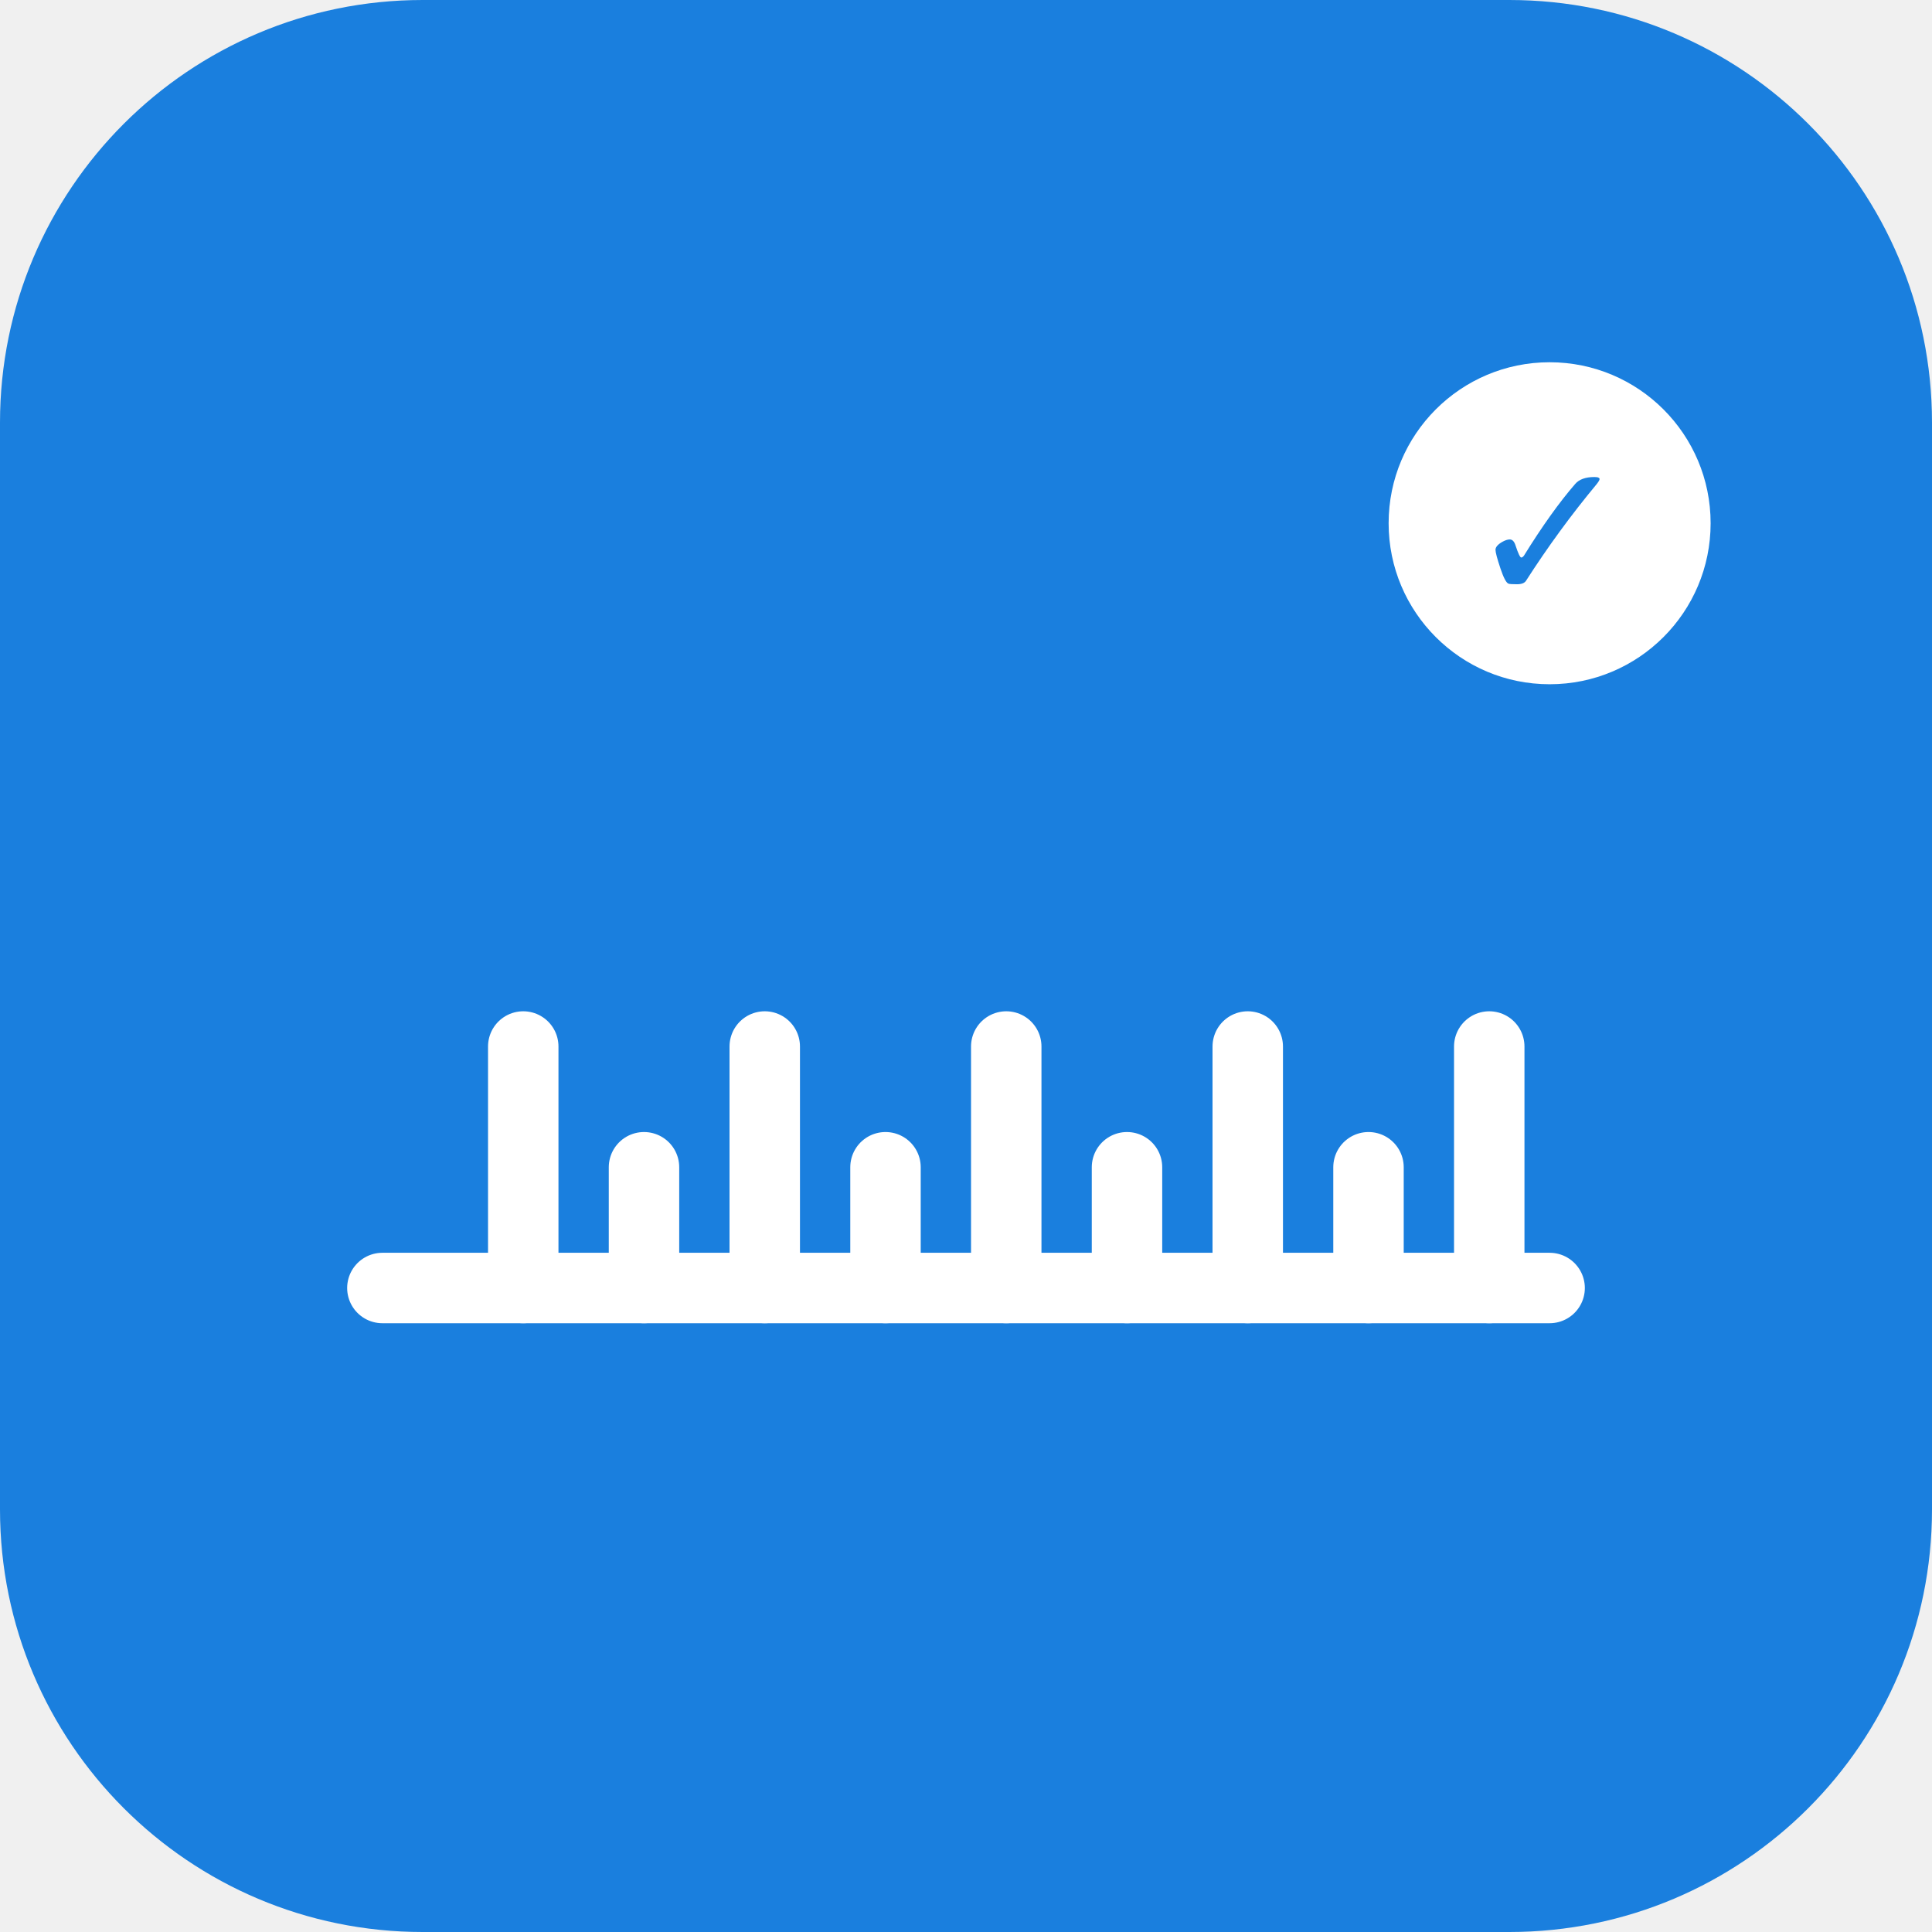
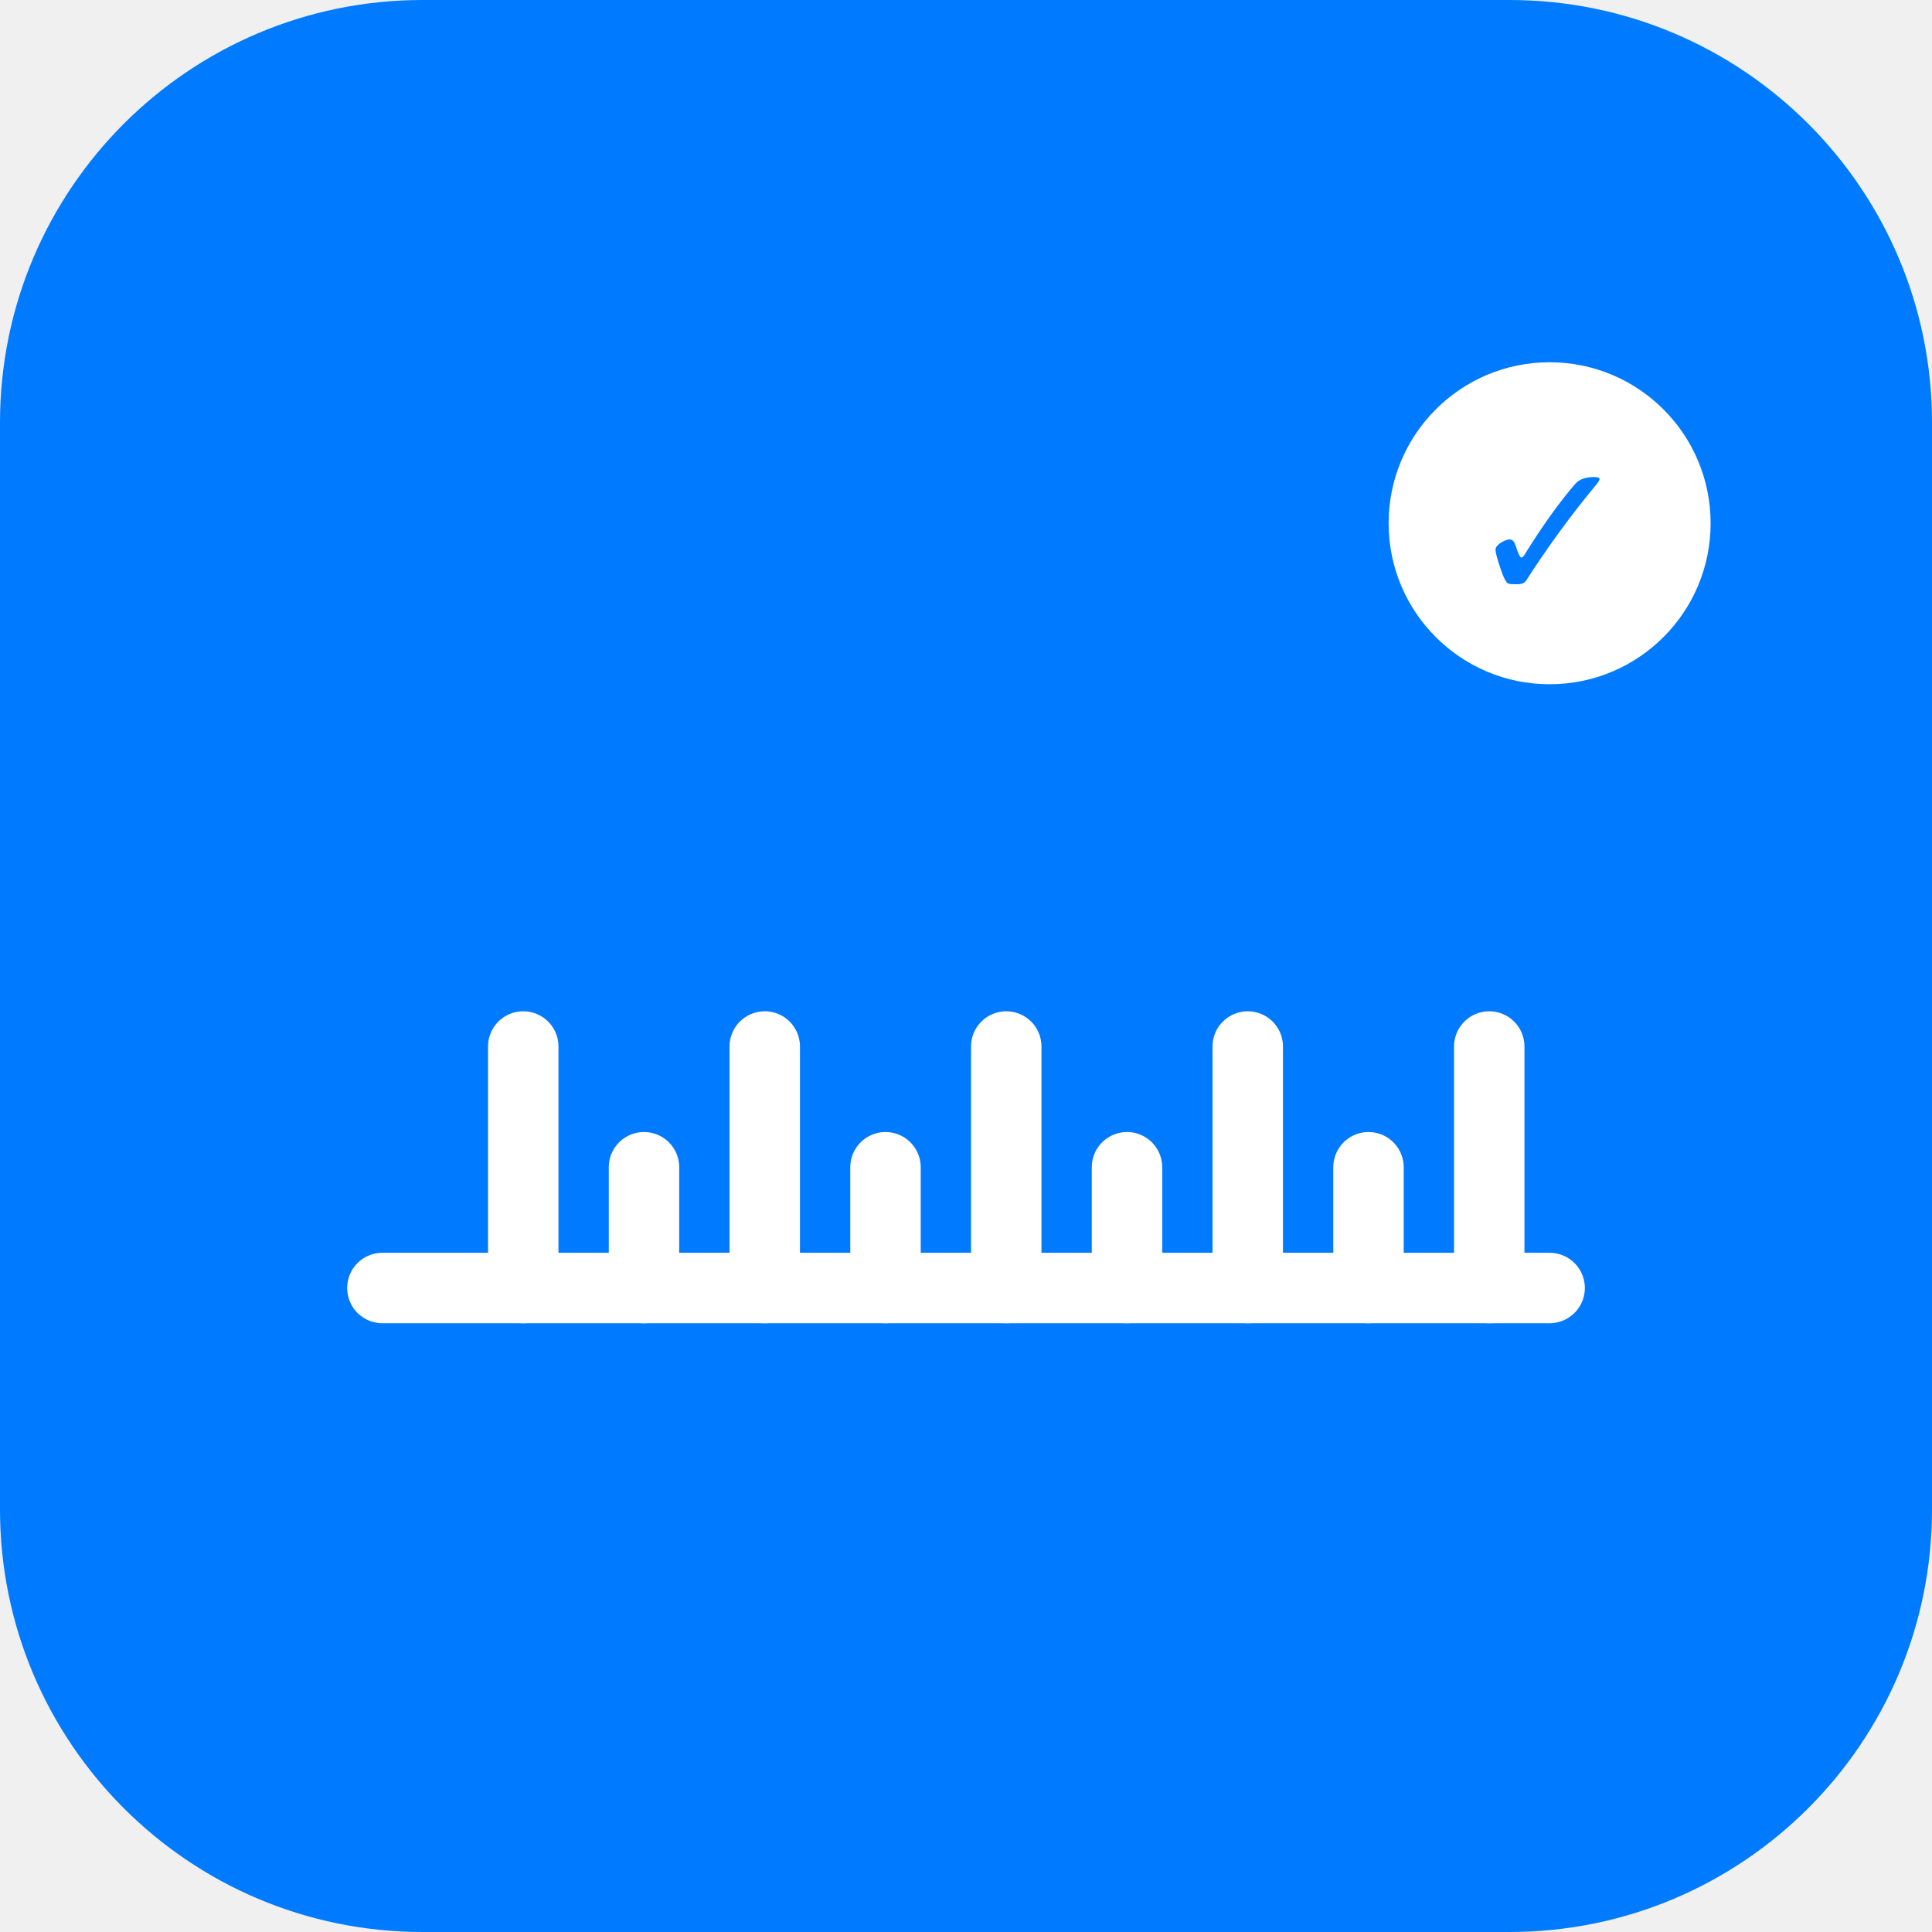
<svg xmlns="http://www.w3.org/2000/svg" viewBox="0 0 192 192">
-   <rect width="192" height="192" rx="42" fill="#1a7fde" />
+   <rect width="192" height="192" rx="42" fill="#007aff" />
  <g stroke="#fff" stroke-width="7" stroke-linecap="round">
    <line x1="38" y1="128" x2="154" y2="128" />
    <line x1="52" y1="128" x2="52" y2="104" />
    <line x1="76" y1="128" x2="76" y2="104" />
    <line x1="100" y1="128" x2="100" y2="104" />
    <line x1="124" y1="128" x2="124" y2="104" />
    <line x1="148" y1="128" x2="148" y2="104" />
    <line x1="64" y1="128" x2="64" y2="116" />
    <line x1="88" y1="128" x2="88" y2="116" />
    <line x1="112" y1="128" x2="112" y2="116" />
    <line x1="136" y1="128" x2="136" y2="116" />
  </g>
  <circle cx="154" cy="52" r="16" fill="#fff" />
-   <text x="154" y="60" font-size="20" text-anchor="middle" fill="#1a7fde" font-family="sans-serif" font-weight="bold">✓</text>
+   <text x="154" y="60" font-size="20" text-anchor="middle" fill="#007aff" font-family="sans-serif" font-weight="bold">✓</text>
</svg>
